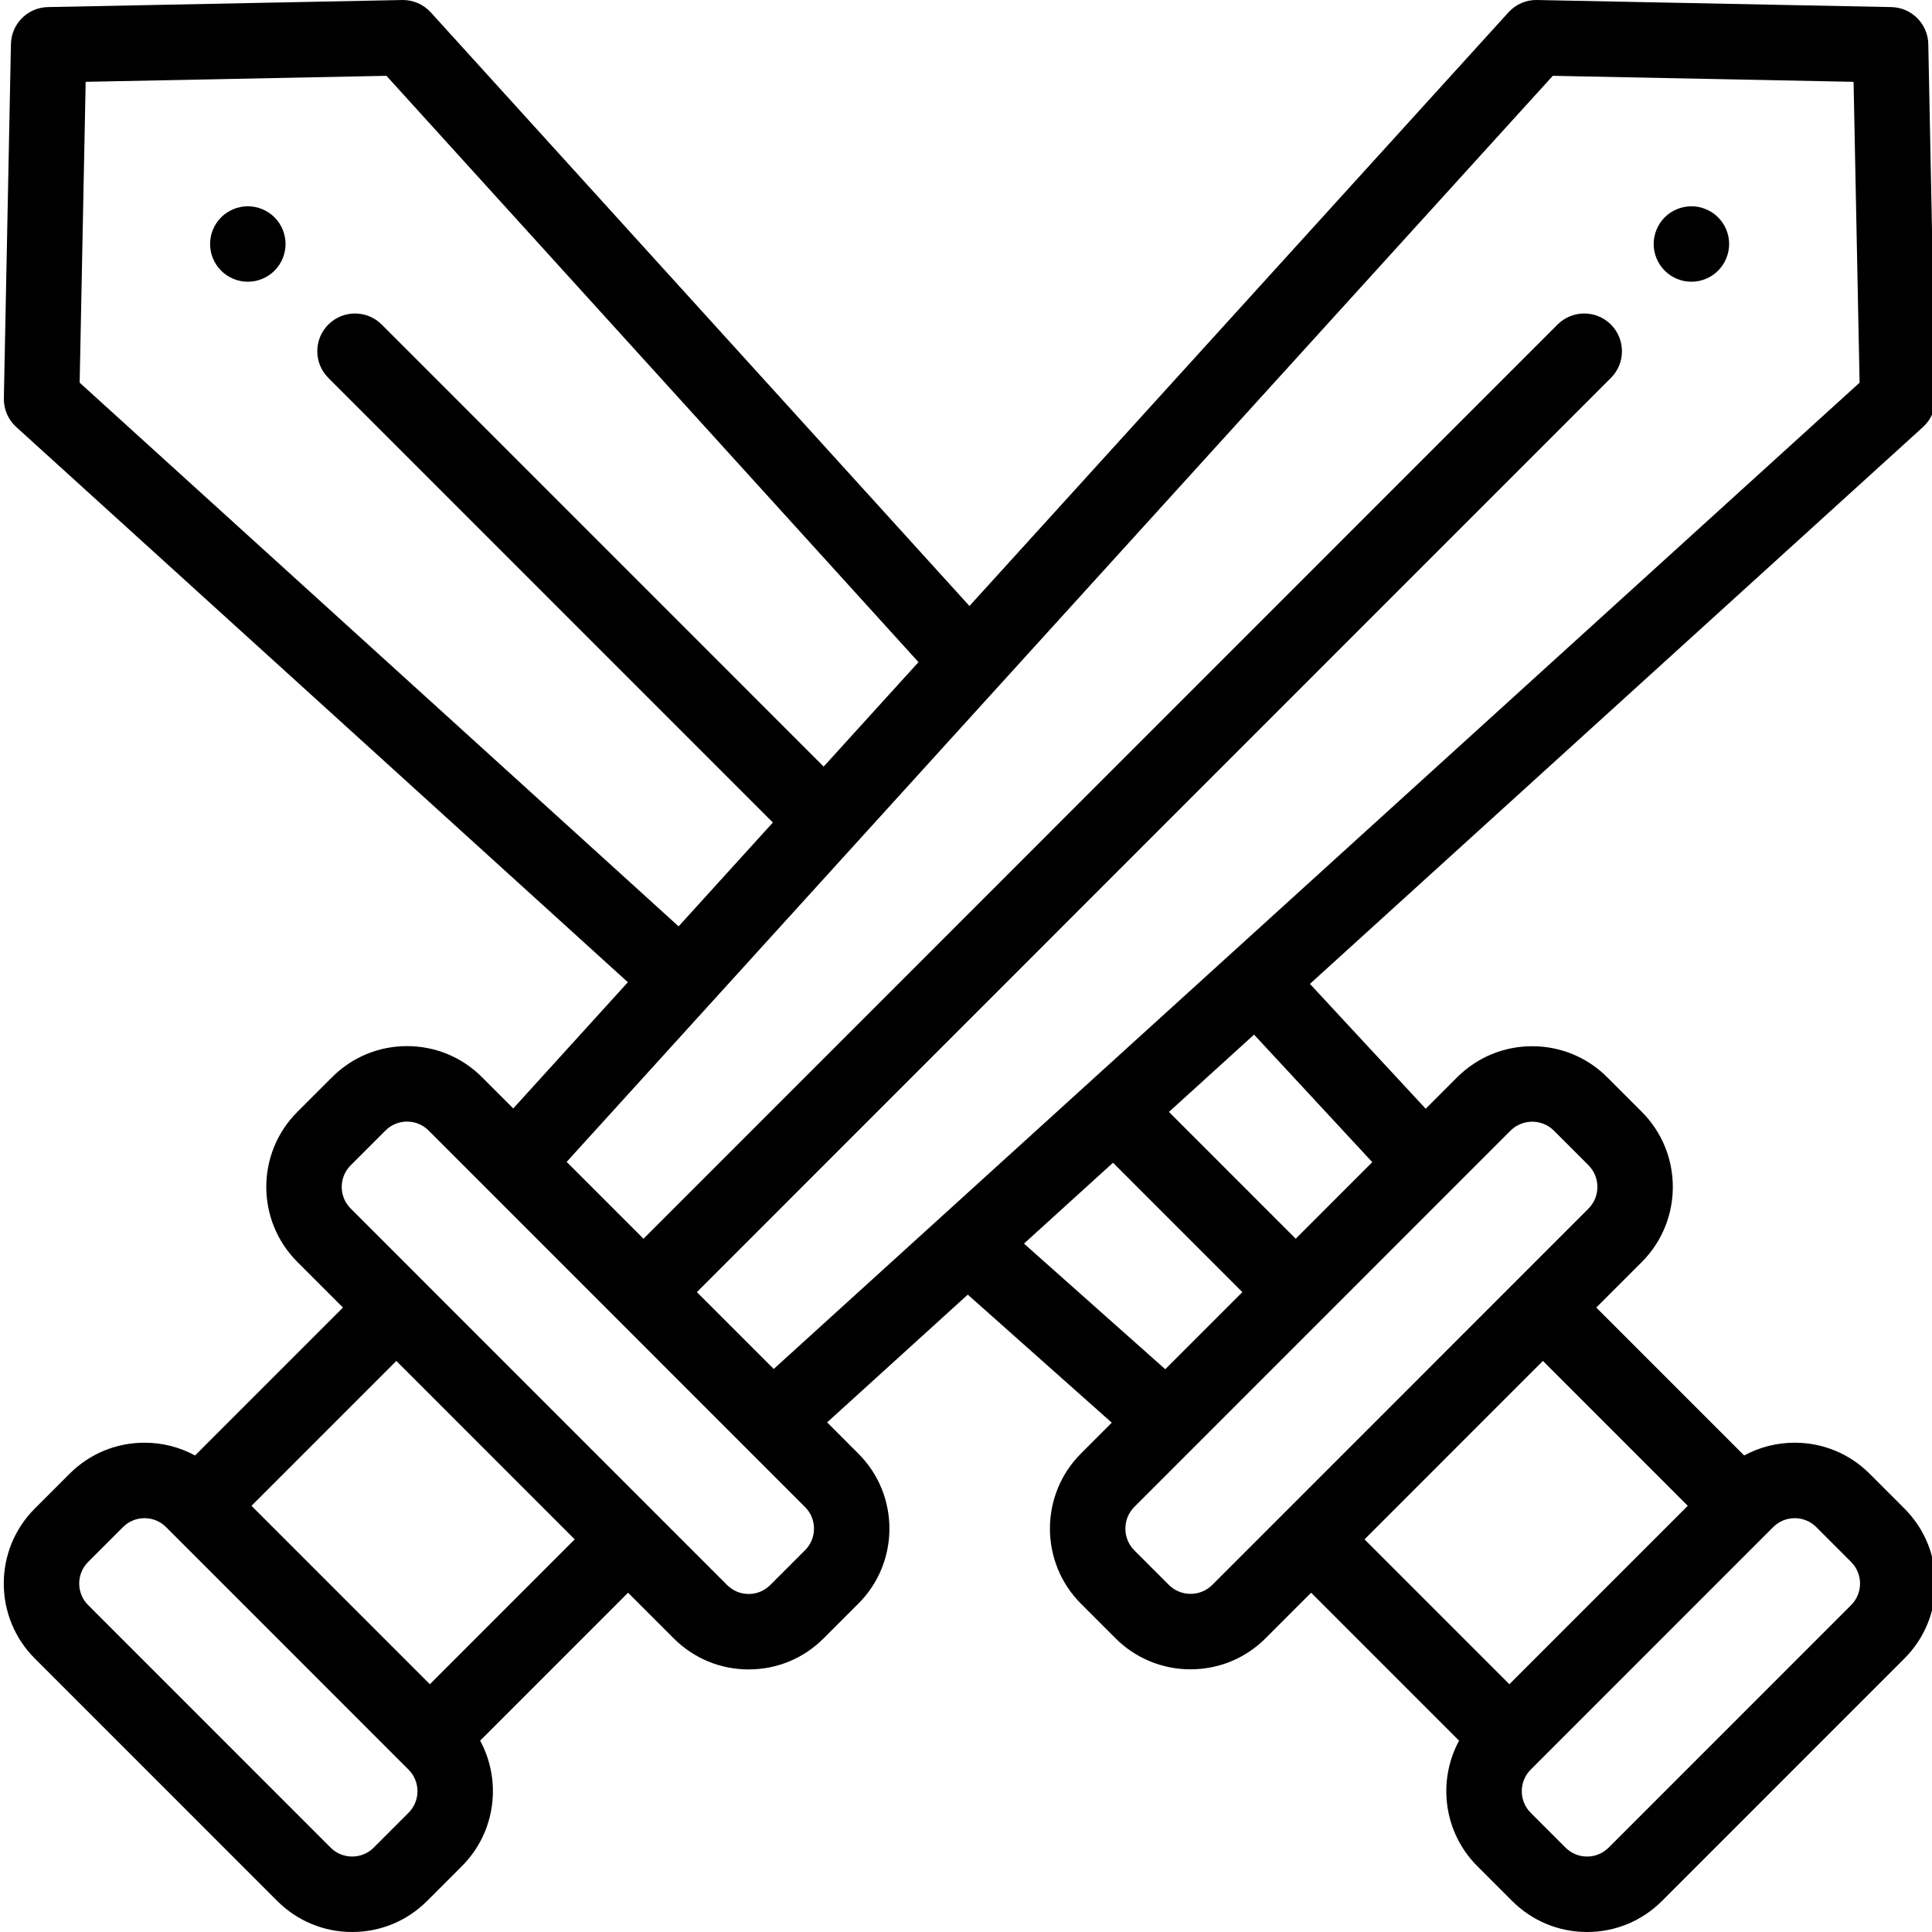
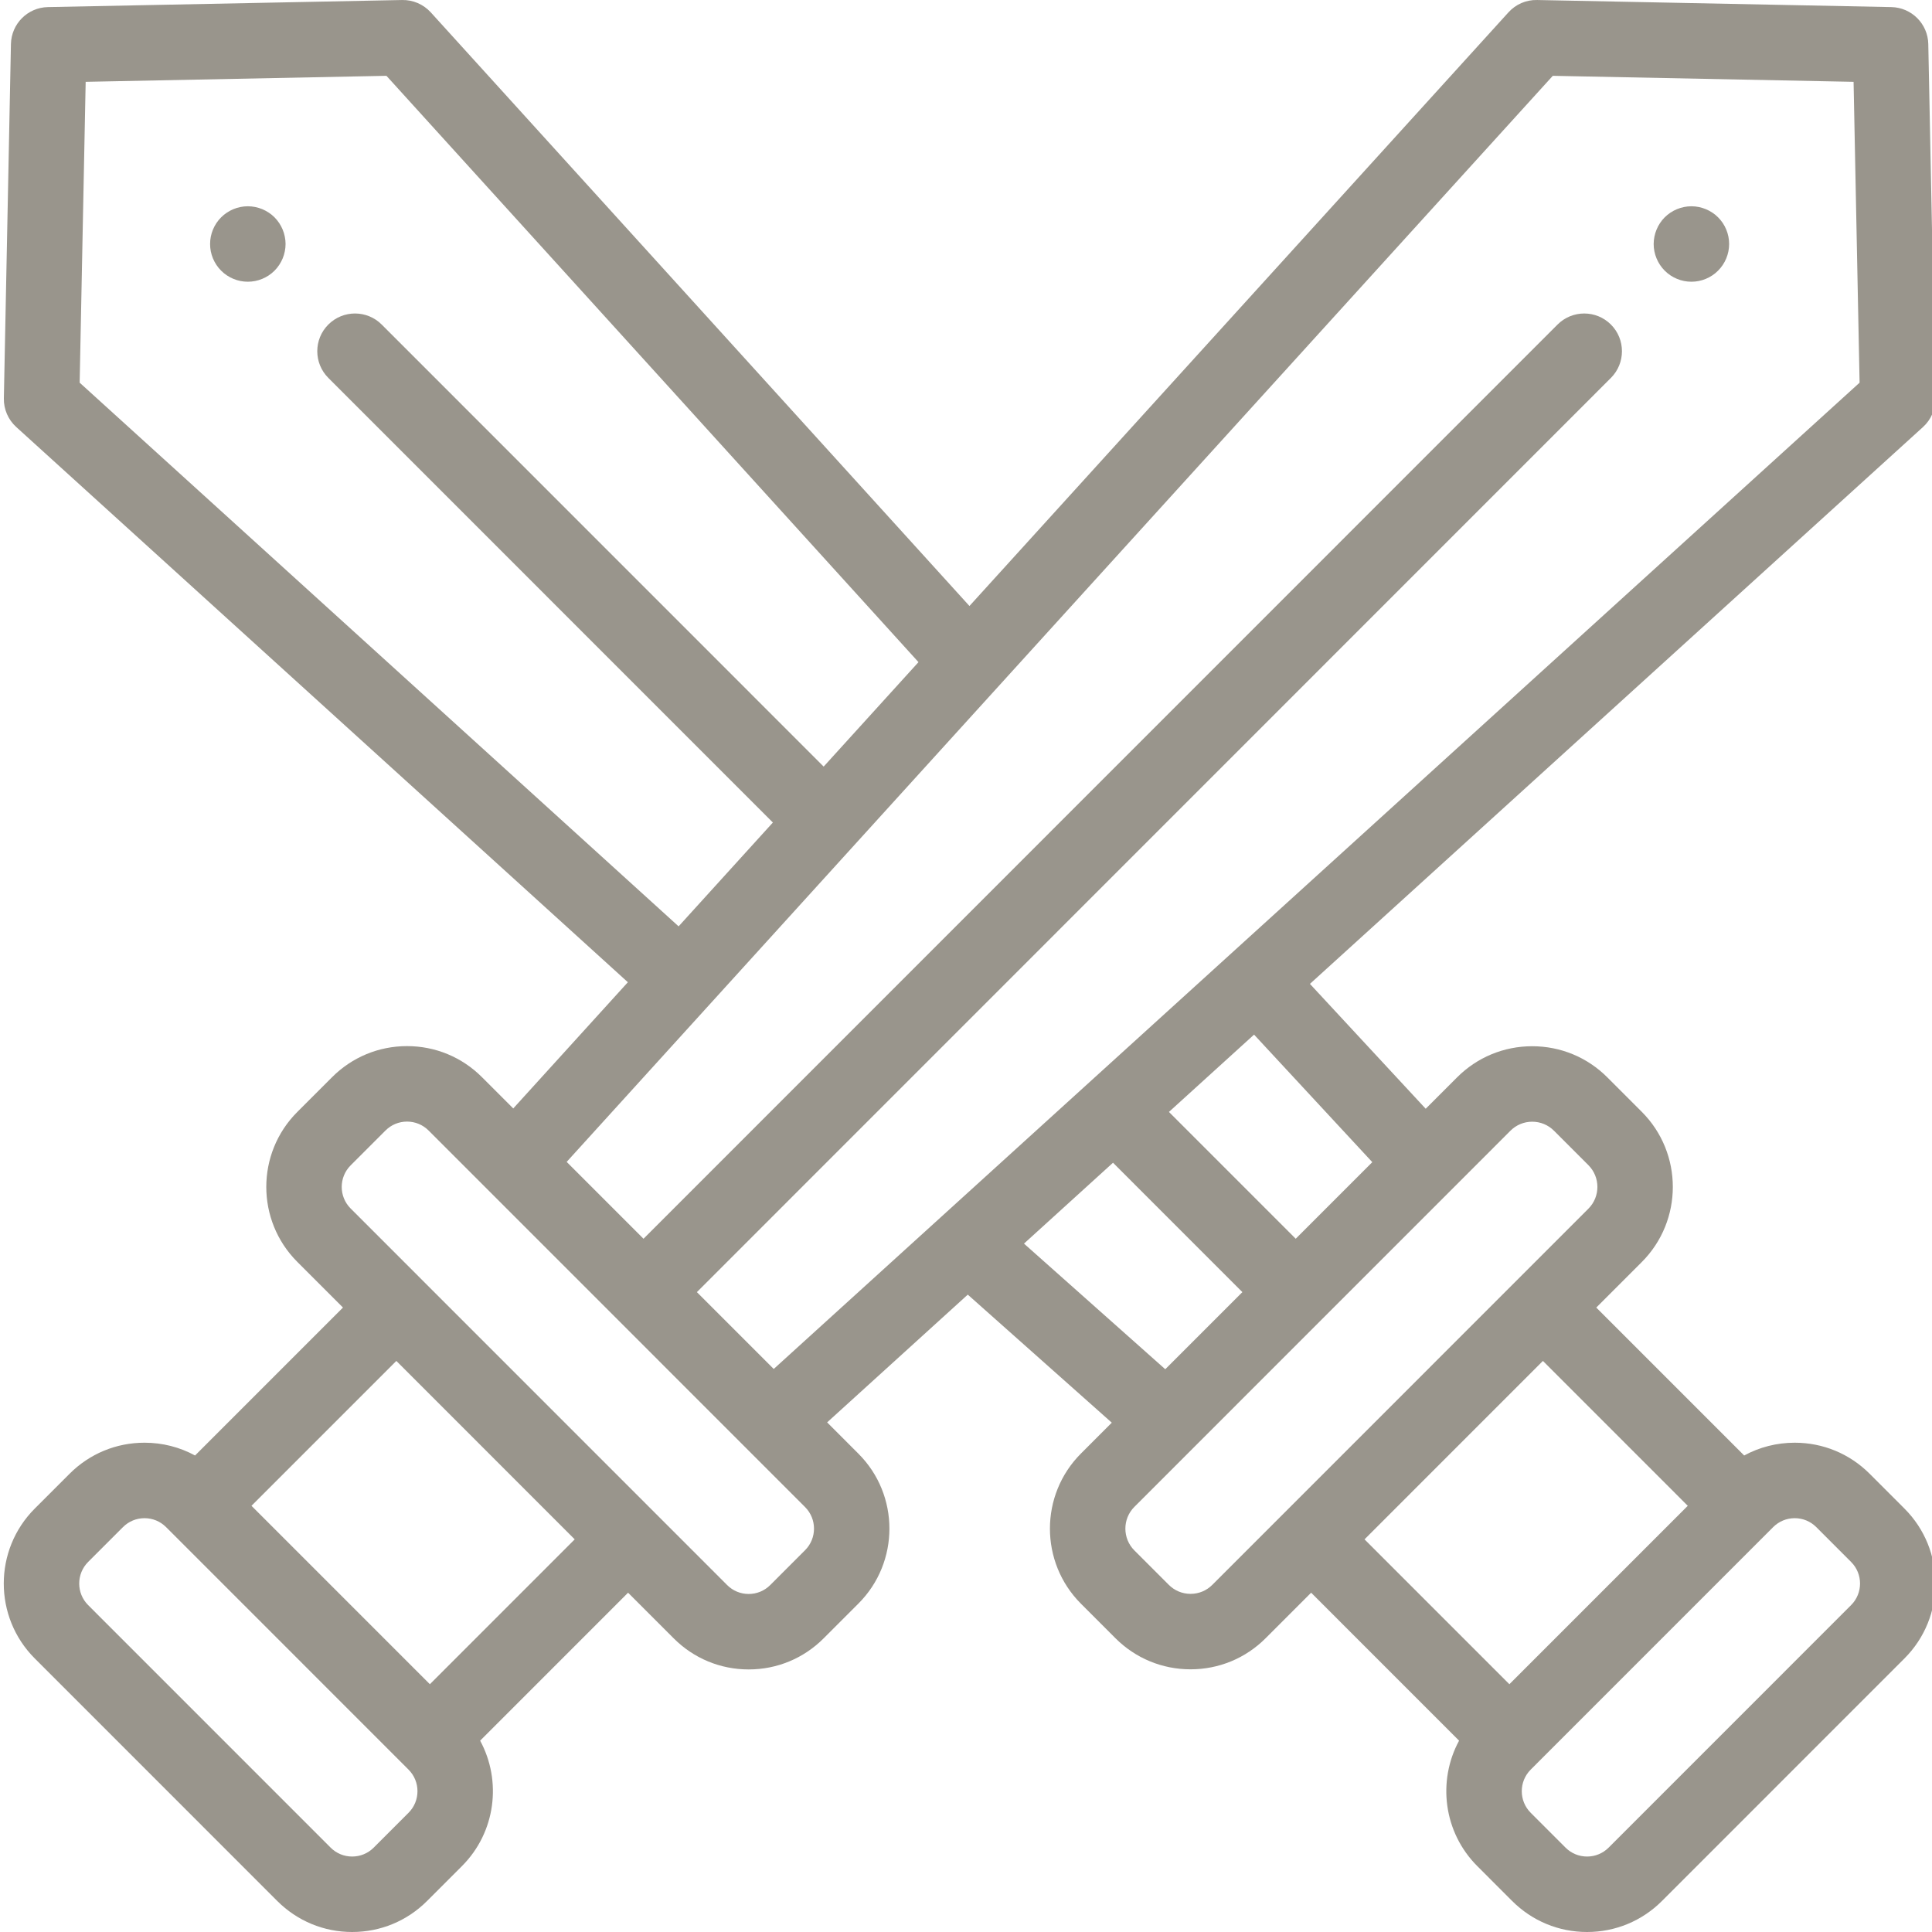
- <svg xmlns="http://www.w3.org/2000/svg" height="511pt" viewBox="0 0 511 511.999" width="511pt">
+ <svg xmlns="http://www.w3.org/2000/svg" height="511pt" fill="#99958C" viewBox="0 0 511 511.999" width="511pt">
  <path d="m447.738 74.66c-.648 0-1.301-.062-1.949-.191-.641-.129-1.273-.32-1.871-.57-.602-.25-1.191-.559-1.73-.918-.539-.371-1.059-.781-1.52-1.25-1.859-1.863-2.93-4.43-2.93-7.062 0-.66.07-1.309.199-1.957.129-.641.32-1.273.57-1.871.25-.602.559-1.191.918-1.73.363-.551.781-1.059 1.242-1.52.461-.461.977-.879 1.52-1.242.539-.359 1.129-.668 1.73-.918.598-.25 1.227-.441 1.871-.57 1.289-.262 2.617-.262 3.91 0 .637.129 1.258.32 1.867.57.602.25 1.18.559 1.723.918.547.363 1.059.781 1.52 1.242.457.461.879.969 1.25 1.52.359.539.668 1.129.918 1.73.25.598.441 1.23.57 1.871.129.648.191 1.297.191 1.957 0 2.633-1.062 5.199-2.934 7.062-.457.469-.969.879-1.52 1.25-.539.359-1.117.668-1.719.918-.602.25-1.23.441-1.871.57-.648.129-1.297.191-1.957.191zm0 0" />
  <path d="m65.18 74.66c-.66 0-1.312-.062-1.961-.191-.641-.129-1.27-.32-1.871-.57-.598-.25-1.18-.559-1.719-.918-.551-.371-1.062-.781-1.52-1.25-.473-.461-.883-.973-1.25-1.52-.359-.543-.672-1.121-.922-1.723-.25-.598-.438-1.23-.57-1.871-.129-.648-.188-1.297-.188-1.957 0-.652.059-1.301.188-1.949.133-.641.32-1.273.57-1.871.25-.602.562-1.18.922-1.73.367-.539.777-1.051 1.25-1.52.457-.461.969-.871 1.52-1.242.539-.359 1.121-.668 1.719-.918.602-.25 1.23-.441 1.871-.57 1.289-.262 2.621-.262 3.91 0 .641.129 1.27.32 1.871.57.598.25 1.18.559 1.727.918.543.371 1.062.781 1.523 1.242.457.469.879.98 1.238 1.52.359.551.672 1.129.922 1.73.25.598.438 1.23.566 1.871.133.648.203 1.297.203 1.949 0 .66-.07 1.309-.203 1.957-.129.641-.316 1.273-.566 1.871-.25.602-.562 1.18-.922 1.723-.359.547-.781 1.059-1.238 1.52-.461.469-.98.879-1.523 1.25-.547.359-1.129.668-1.727.918-.602.25-1.23.441-1.871.57-.652.129-1.301.191-1.949.191zm0 0" />
  <path d="m504.211 399.797-9.238-9.238c-5.301-5.305-12.352-8.227-19.852-8.227-4.758 0-9.332 1.176-13.395 3.387l-39.199-39.203 12.055-12.055c10.977-10.98 10.977-28.848 0-39.824l-9.121-9.125c-5.316-5.32-12.391-8.25-19.91-8.25-7.523 0-14.594 2.93-19.91 8.25l-8.316 8.316-30.68-33.09 162.477-147.578c2.137-1.941 3.332-4.715 3.273-7.602l-1.879-93.883c-.105-5.363-4.43-9.691-9.797-9.797l-93.863-1.875c-2.93-.074-5.664 1.137-7.602 3.273l-142.84 157.32-142.75-157.316c-1.941-2.141-4.734-3.34-7.605-3.277l-93.863 1.875c-5.367.105-9.691 4.434-9.797 9.797l-1.875 93.883c-.059 2.887 1.137 5.66 3.277 7.602l162.09 147.141-30.375 33.449-8.293-8.293c-5.301-5.305-12.352-8.227-19.855-8.227-7.5 0-14.551 2.922-19.855 8.227l-9.234 9.234c-10.945 10.949-10.945 28.762 0 39.707l12.113 12.113-39.199 39.207c-4.062-2.211-8.637-3.387-13.391-3.387-7.504 0-14.555 2.922-19.859 8.227l-9.234 9.234c-10.945 10.949-10.945 28.762 0 39.707l64.262 64.273c5.305 5.305 12.355 8.227 19.855 8.227 7.504 0 14.555-2.922 19.855-8.227l9.238-9.238c8.984-8.984 10.594-22.598 4.824-33.242l39.203-39.211 12.105 12.109c5.305 5.305 12.355 8.227 19.855 8.227 7.504 0 14.555-2.922 19.855-8.227l9.238-9.238c10.941-10.945 10.941-28.758 0-39.703l-8.301-8.305 37.273-33.855 38.164 33.934-8.16 8.164c-10.977 10.98-10.977 28.848 0 39.824l9.121 9.125c5.316 5.32 12.387 8.25 19.91 8.25 7.52 0 14.594-2.93 19.91-8.25l12.051-12.055 39.203 39.211c-5.77 10.645-4.16 24.258 4.828 33.246l9.23 9.234c5.305 5.305 12.355 8.227 19.859 8.227 7.5 0 14.551-2.922 19.855-8.227l64.262-64.273c10.949-10.945 10.949-28.758.004-39.703zm-141.039-91.816-20.293 20.297-33.598-33.605 22.559-20.488zm-342.562-206.57 1.594-79.727 79.707-1.594 140.996 155.383-25.129 27.68-117.125-117.145c-3.902-3.906-10.234-3.906-14.141 0-3.906 3.902-3.906 10.234 0 14.141l117.805 117.828-24.98 27.516zm390.395-81.32 79.711 1.594 1.594 79.727-287.766 261.379-20.363-20.367 242.227-242.273c3.902-3.906 3.902-10.238 0-14.145-3.906-3.902-10.238-3.902-14.145.004l-242.227 242.27-20.363-20.367zm-303.23 460.305-9.234 9.238c-1.527 1.527-3.555 2.367-5.715 2.367-2.156 0-4.188-.84-5.711-2.367l-64.262-64.273c-3.148-3.148-3.148-8.273 0-11.426l9.234-9.234c1.527-1.527 3.555-2.367 5.715-2.367 2.156 0 4.184.84 5.711 2.367l1.414 1.41c0 .004.004.008.008.008l61.414 61.43c.004.004.008.004.012.008l1.414 1.418c3.148 3.148 3.148 8.273 0 11.422zm5.645-34.062-47.273-47.281 38.387-38.395 47.273 47.285zm99.438-35.52-9.234 9.238c-1.527 1.523-3.555 2.367-5.715 2.367-2.156 0-4.188-.84-5.711-2.367l-99.777-99.793c-3.148-3.148-3.148-8.273 0-11.422l9.238-9.238c1.523-1.523 3.555-2.367 5.711-2.367s4.188.84 5.715 2.367l99.773 99.793c3.148 3.148 3.148 8.273 0 11.422zm58.008-81.246 23.594-21.434 34.281 34.289-20.434 20.438zm49.914 90.43c-1.543 1.543-3.59 2.391-5.77 2.391-2.176 0-4.227-.848-5.766-2.391l-9.121-9.121c-3.184-3.184-3.184-8.363 0-11.543l99.66-99.68c1.539-1.543 3.59-2.391 5.766-2.391 2.18 0 4.23.848 5.77 2.391l9.121 9.121c3.184 3.184 3.184 8.359 0 11.543zm87.609-59.34 38.387 38.395-47.277 47.281-38.383-38.391zm81.68 64.703-64.262 64.273c-1.527 1.527-3.555 2.367-5.715 2.367-2.156 0-4.184-.84-5.711-2.367l-9.234-9.234c-3.148-3.152-3.148-8.273-.004-11.426l1.418-1.414c0-.004.004-.008.008-.012l62.836-62.848c1.527-1.523 3.559-2.367 5.715-2.367s4.188.84 5.715 2.367l9.23 9.238c3.152 3.148 3.152 8.273.004 11.422zm0 0" />
</svg>
